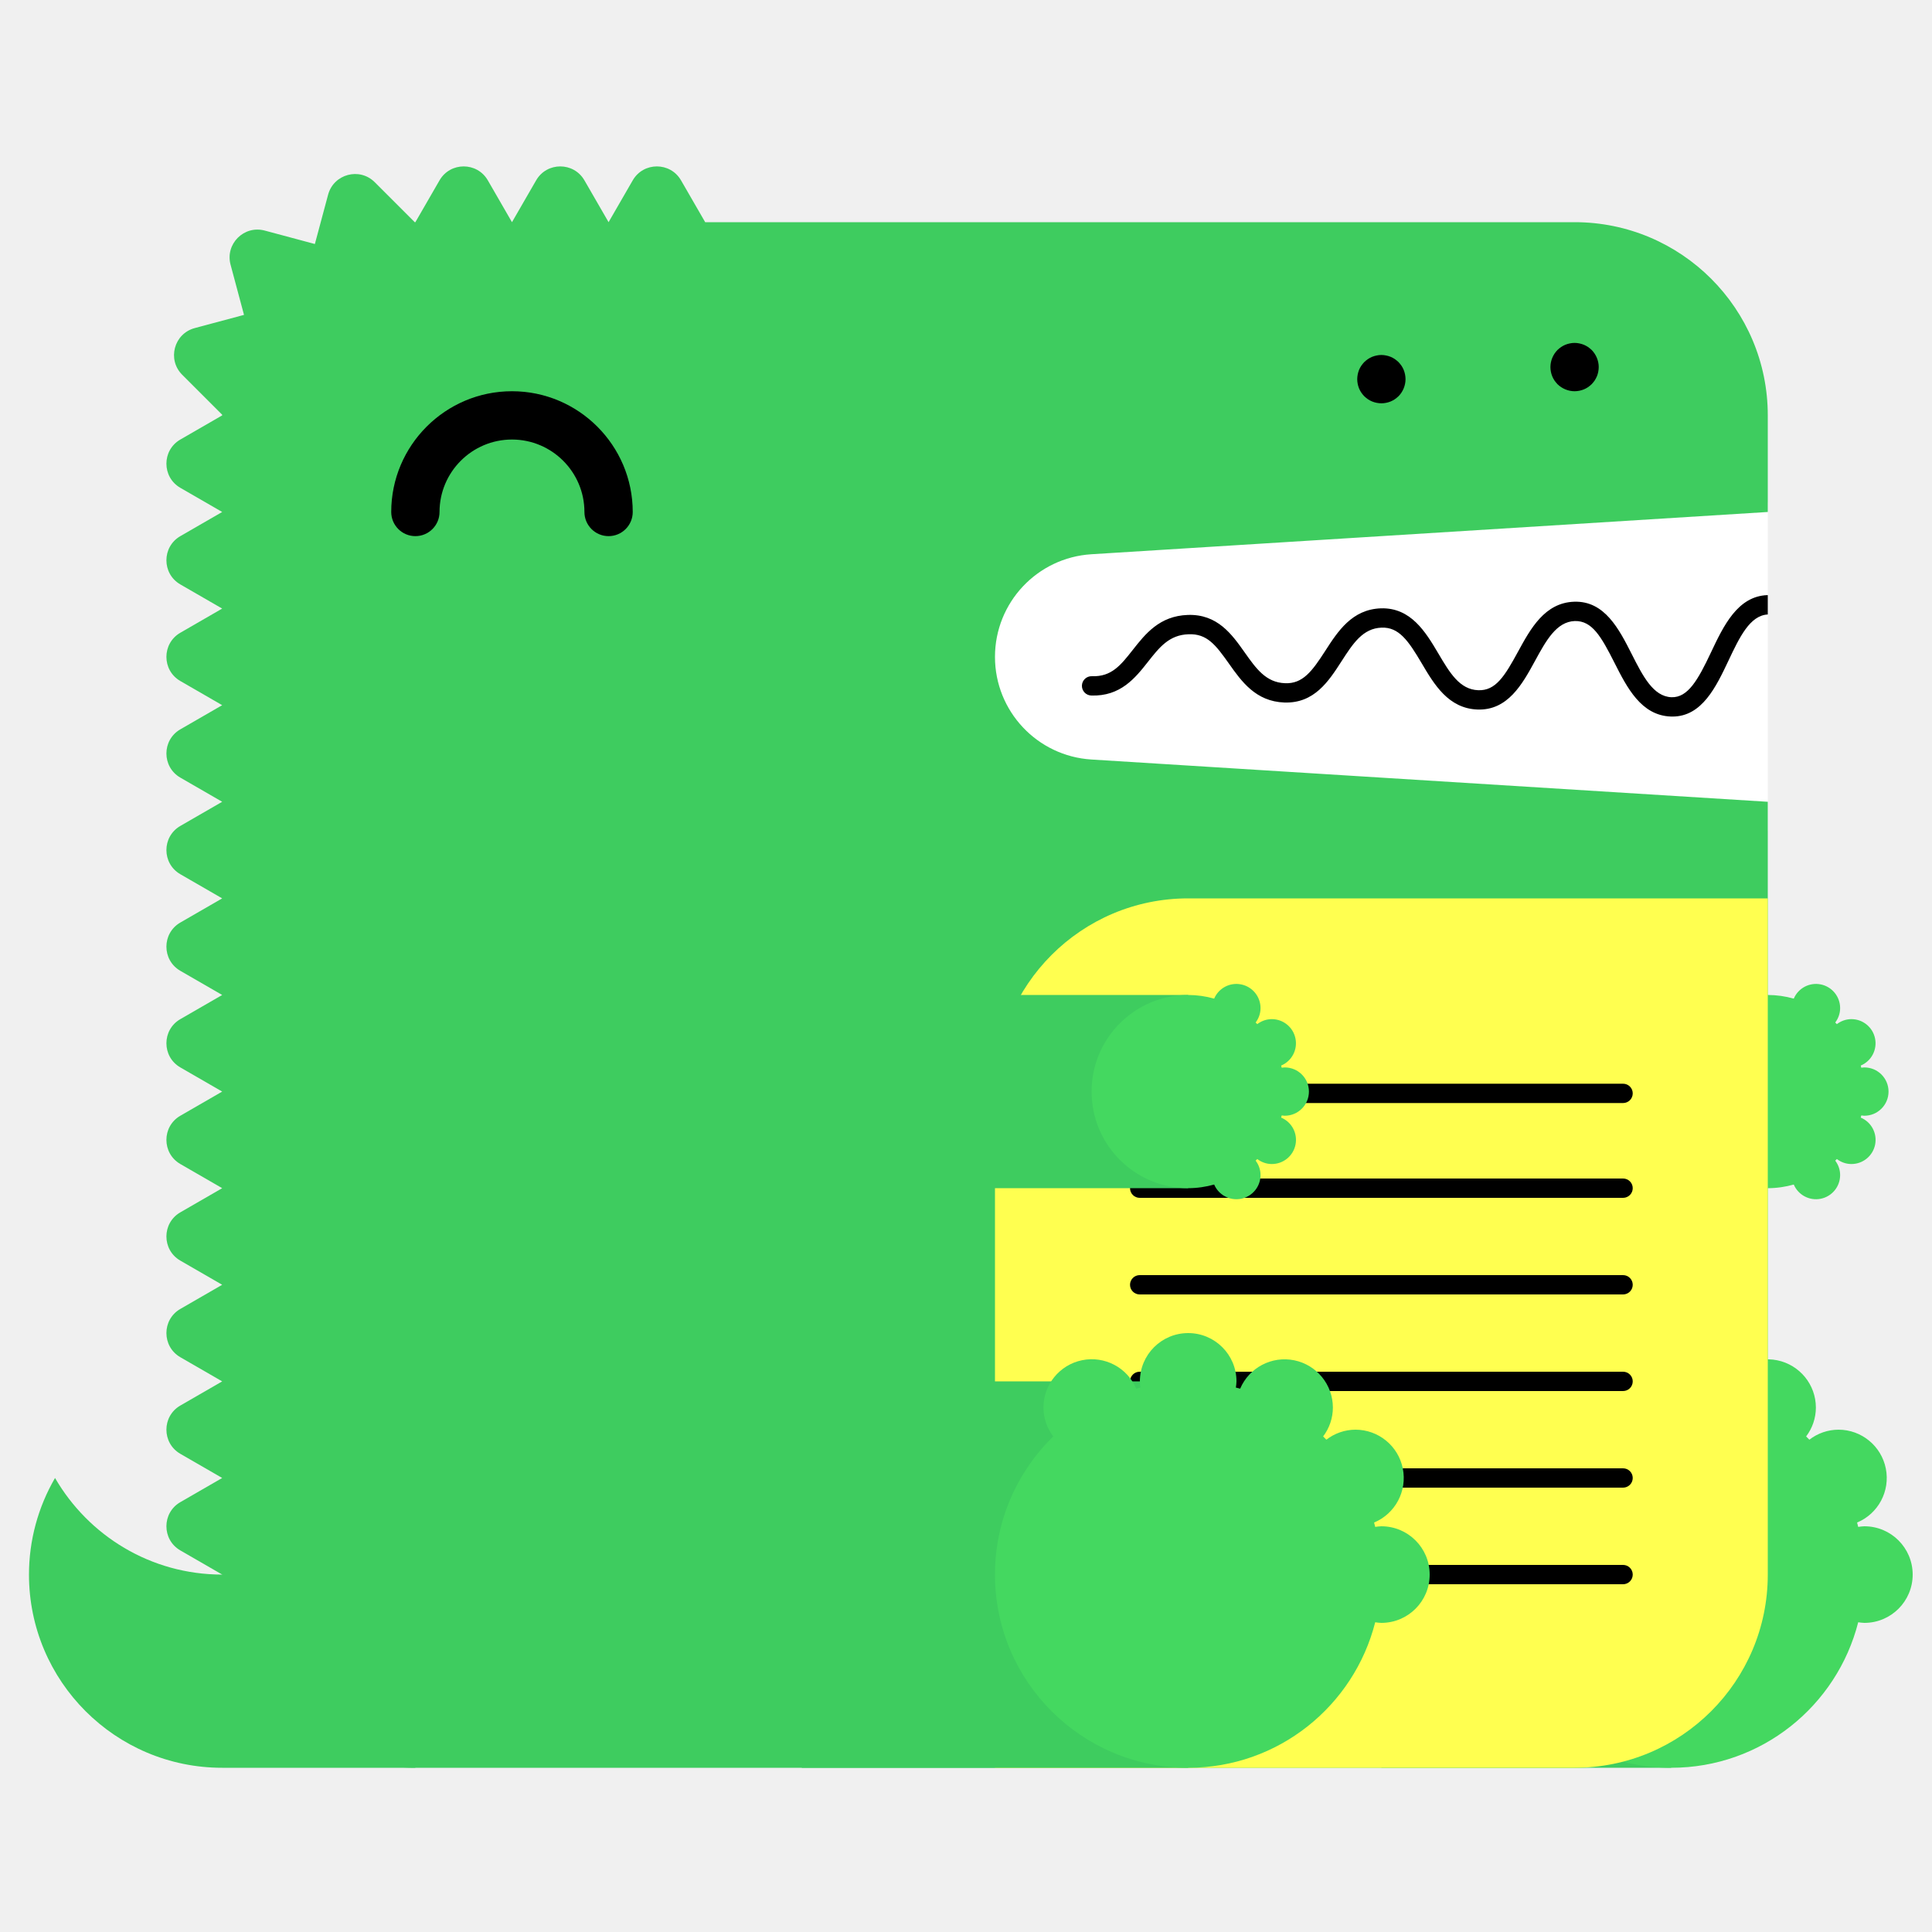
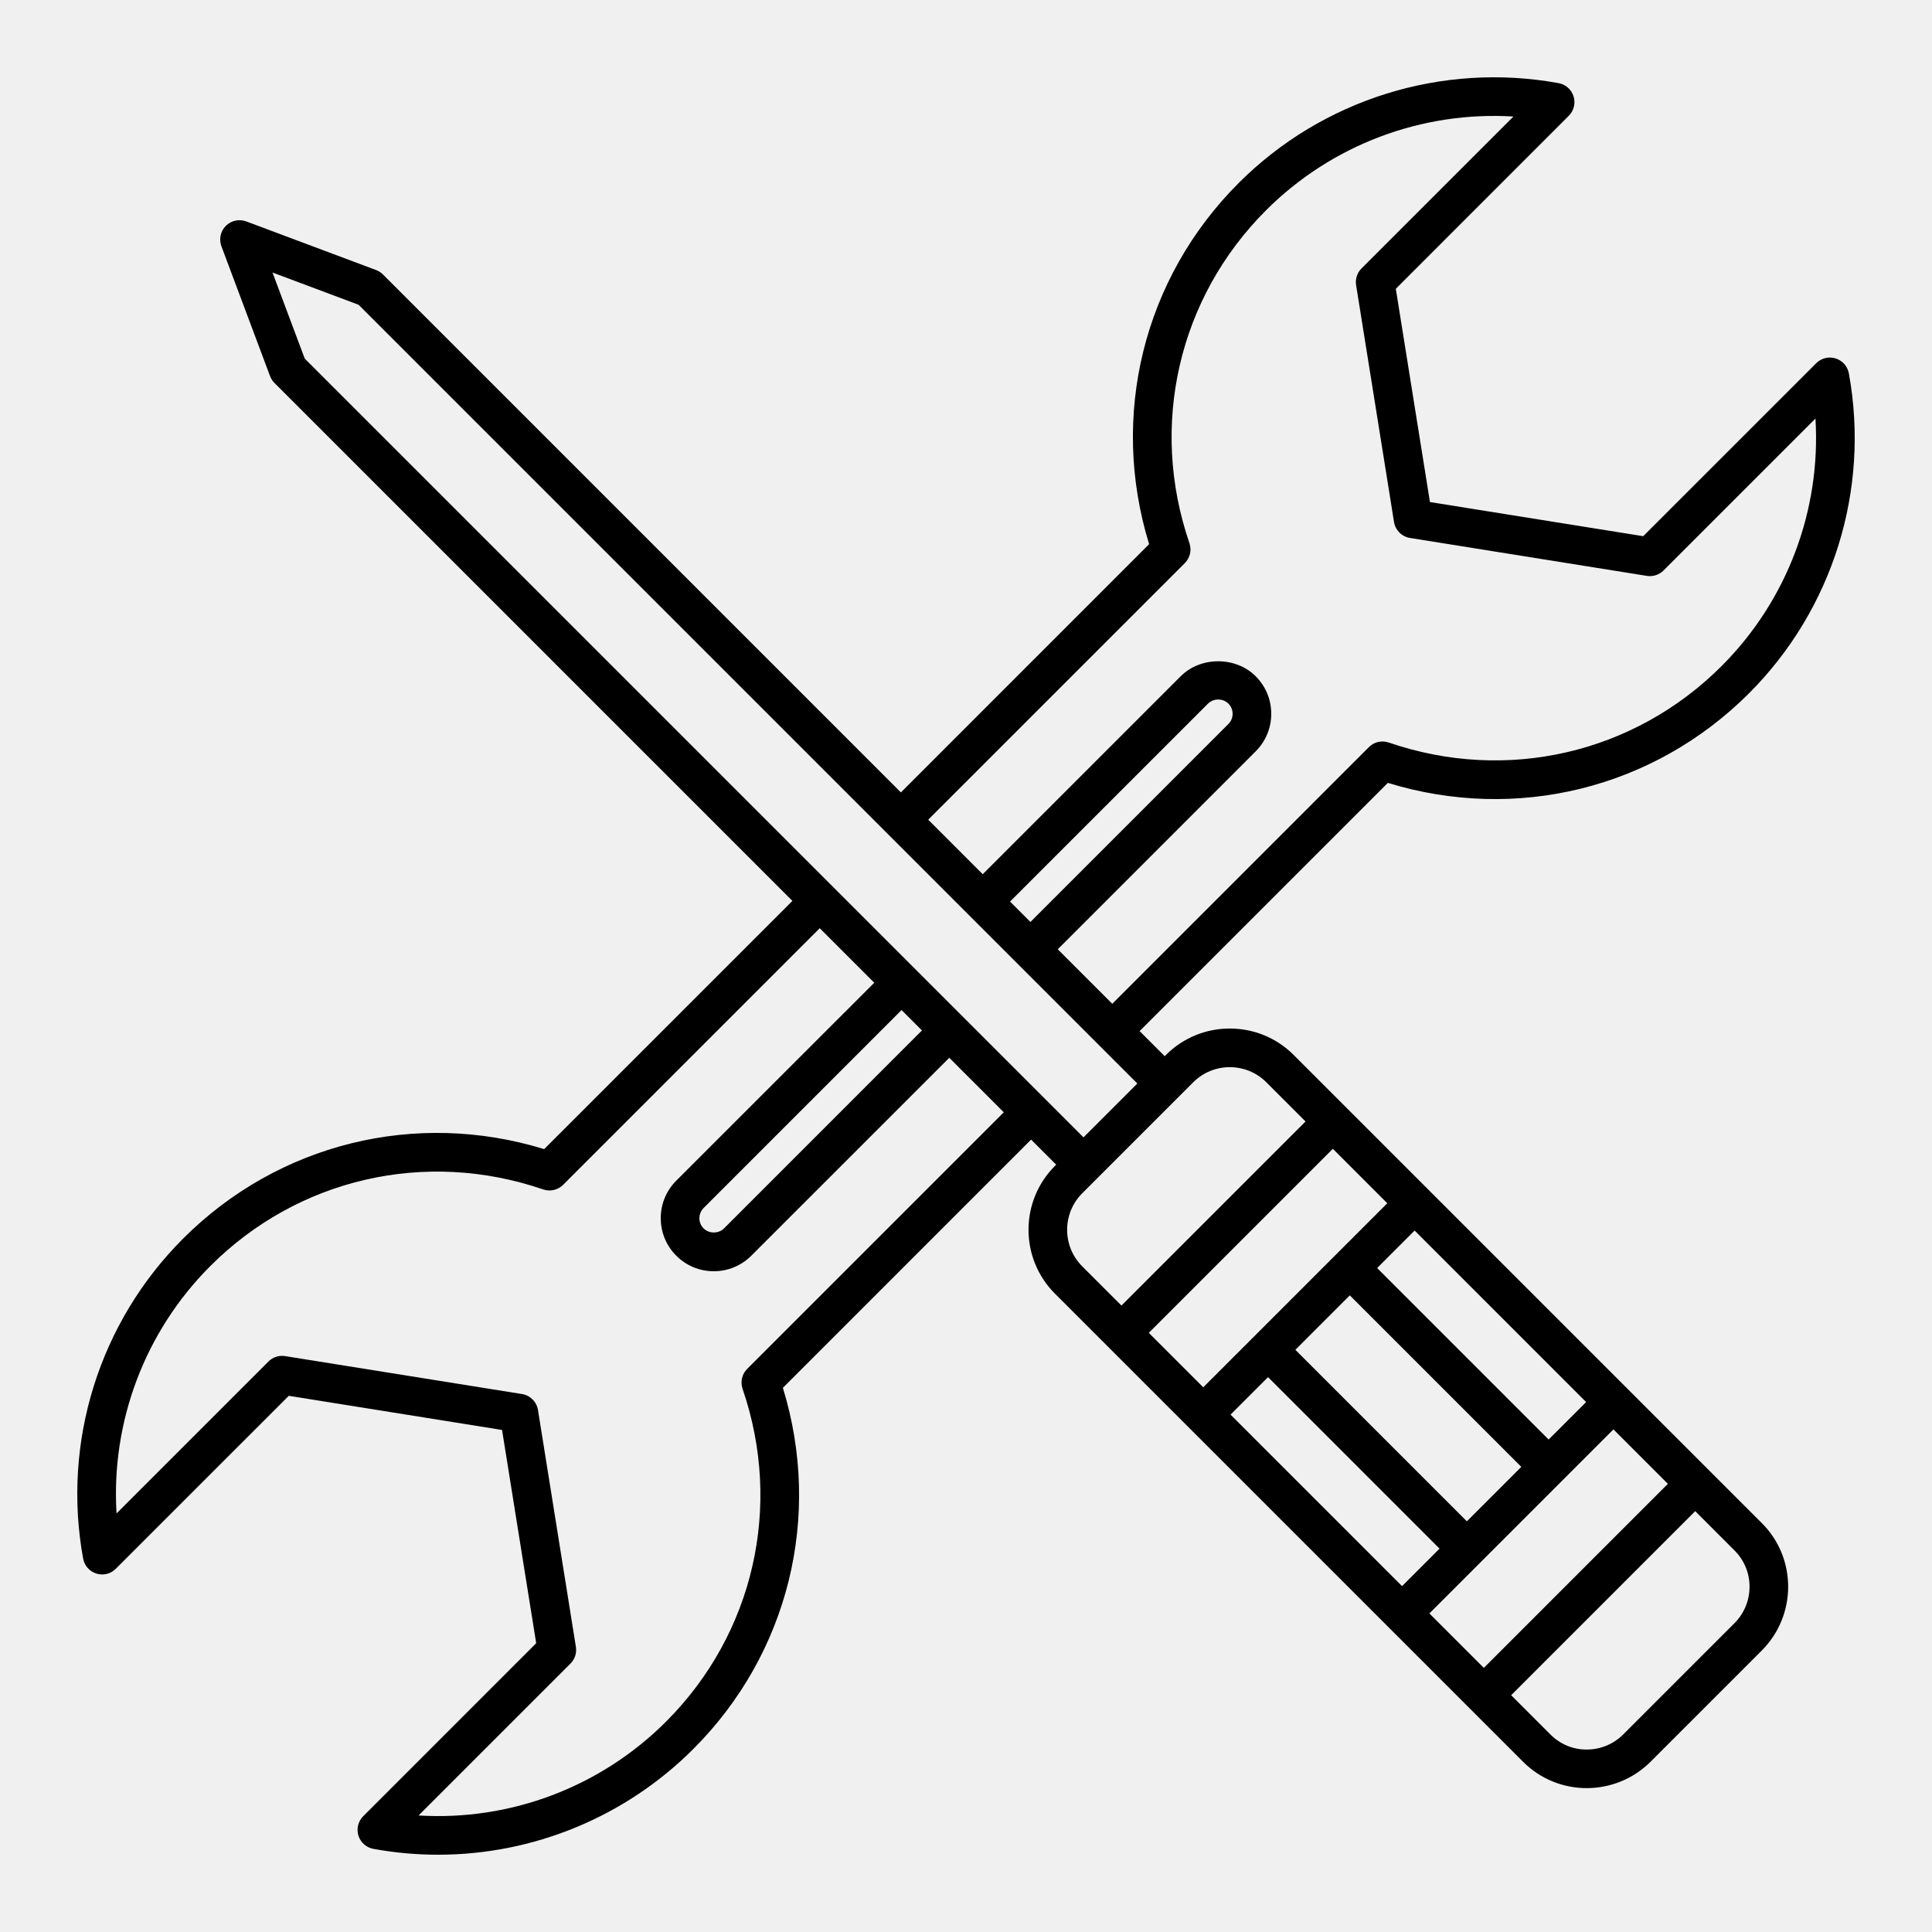
- <svg xmlns="http://www.w3.org/2000/svg" width="200" height="200" viewBox="0 0 200 200">
-   <g fill="none" fill-rule="evenodd">
-     <path fill="#FFF" d="M99 52h84v34H99z" />
-     <path d="M23 163c-7.398 0-13.843-4.027-17.303-10A19.886 19.886 0 0 0 3 163c0 11.046 8.954 20 20 20h20v-20H23z" fill="#3ECC5F" />
-     <path d="M112.98 57.376L183 53V43c0-11.046-8.954-20-20-20H73l-2.5-4.33c-1.112-1.925-3.889-1.925-5 0L63 23l-2.5-4.33c-1.111-1.925-3.889-1.925-5 0L53 23l-2.5-4.33c-1.111-1.925-3.889-1.925-5 0L43 23c-.022 0-.042.003-.065.003l-4.142-4.141c-1.57-1.571-4.252-.853-4.828 1.294l-1.369 5.104-5.192-1.392c-2.148-.575-4.111 1.389-3.535 3.536l1.39 5.193-5.102 1.367c-2.148.576-2.867 3.259-1.296 4.83l4.142 4.142c0 .021-.003.042-.003.064l-4.33 2.5c-1.925 1.111-1.925 3.889 0 5L23 53l-4.33 2.5c-1.925 1.111-1.925 3.889 0 5L23 63l-4.33 2.5c-1.925 1.111-1.925 3.889 0 5L23 73l-4.33 2.5c-1.925 1.111-1.925 3.889 0 5L23 83l-4.33 2.5c-1.925 1.111-1.925 3.889 0 5L23 93l-4.33 2.5c-1.925 1.111-1.925 3.889 0 5L23 103l-4.33 2.5c-1.925 1.111-1.925 3.889 0 5L23 113l-4.33 2.5c-1.925 1.111-1.925 3.889 0 5L23 123l-4.33 2.5c-1.925 1.111-1.925 3.889 0 5L23 133l-4.33 2.5c-1.925 1.111-1.925 3.889 0 5L23 143l-4.33 2.5c-1.925 1.111-1.925 3.889 0 5L23 153l-4.33 2.5c-1.925 1.111-1.925 3.889 0 5L23 163c0 11.046 8.954 20 20 20h120c11.046 0 20-8.954 20-20V83l-70.02-4.376A10.645 10.645 0 0 1 103 68c0-5.621 4.37-10.273 9.98-10.624" fill="#3ECC5F" />
-     <path fill="#3ECC5F" d="M143 183h30v-40h-30z" />
-     <path d="M193 158c-.219 0-.428.037-.639.064-.038-.15-.074-.301-.116-.451A5 5 0 0 0 190.32 148a4.96 4.96 0 0 0-3.016 1.036 26.531 26.531 0 0 0-.335-.336 4.955 4.955 0 0 0 1.011-2.987 5 5 0 0 0-9.599-1.959c-.148-.042-.297-.077-.445-.115.027-.211.064-.42.064-.639a5 5 0 0 0-5-5 5 5 0 0 0-5 5c0 .219.037.428.064.639-.148.038-.297.073-.445.115a4.998 4.998 0 0 0-9.599 1.959c0 1.125.384 2.151 1.011 2.987-3.717 3.632-6.031 8.693-6.031 14.3 0 11.046 8.954 20 20 20 9.339 0 17.16-6.41 19.361-15.064.211.027.42.064.639.064a5 5 0 0 0 5-5 5 5 0 0 0-5-5" fill="#44D860" />
-     <path fill="#3ECC5F" d="M153 123h30v-20h-30z" />
-     <path d="M193 115.5a2.5 2.5 0 1 0 0-5c-.109 0-.214.019-.319.032-.02-.075-.037-.15-.058-.225a2.501 2.501 0 0 0-.963-4.807c-.569 0-1.088.197-1.508.518a6.653 6.653 0 0 0-.168-.168c.314-.417.506-.931.506-1.494a2.5 2.5 0 0 0-4.8-.979A9.987 9.987 0 0 0 183 103c-5.522 0-10 4.478-10 10s4.478 10 10 10c.934 0 1.833-.138 2.69-.377a2.5 2.5 0 0 0 4.8-.979c0-.563-.192-1.077-.506-1.494.057-.055.113-.111.168-.168.42.321.939.518 1.508.518a2.5 2.5 0 0 0 .963-4.807c.021-.074.038-.15.058-.225.105.013.21.032.319.032" fill="#44D860" />
-     <path d="M63 55.5a2.5 2.5 0 0 1-2.5-2.5c0-4.136-3.364-7.5-7.5-7.5s-7.5 3.364-7.5 7.5a2.5 2.5 0 1 1-5 0c0-6.893 5.607-12.5 12.5-12.5S65.5 46.107 65.5 53a2.5 2.5 0 0 1-2.5 2.5" fill="#000" />
-     <path d="M103 183h60c11.046 0 20-8.954 20-20V93h-60c-11.046 0-20 8.954-20 20v70z" fill="#FFFF50" />
-     <path d="M168.02 124h-50.04a1 1 0 1 1 0-2h50.04a1 1 0 1 1 0 2m0 20h-50.04a1 1 0 1 1 0-2h50.04a1 1 0 1 1 0 2m0 20h-50.04a1 1 0 1 1 0-2h50.04a1 1 0 1 1 0 2m0-49.814h-50.04a1 1 0 1 1 0-2h50.04a1 1 0 1 1 0 2m0 19.814h-50.04a1 1 0 1 1 0-2h50.04a1 1 0 1 1 0 2m0 20h-50.04a1 1 0 1 1 0-2h50.04a1 1 0 1 1 0 2M183 61.611c-.012 0-.022-.006-.034-.005-3.09.105-4.552 3.196-5.842 5.923-1.346 2.85-2.387 4.703-4.093 4.647-1.889-.068-2.969-2.202-4.113-4.46-1.314-2.594-2.814-5.536-5.963-5.426-3.046.104-4.513 2.794-5.807 5.167-1.377 2.528-2.314 4.065-4.121 3.994-1.927-.07-2.951-1.805-4.136-3.813-1.321-2.236-2.848-4.75-5.936-4.664-2.994.103-4.465 2.385-5.763 4.4-1.373 2.13-2.335 3.428-4.165 3.351-1.973-.07-2.992-1.51-4.171-3.177-1.324-1.873-2.816-3.993-5.895-3.89-2.928.1-4.399 1.97-5.696 3.618-1.232 1.564-2.194 2.802-4.229 2.724a1 1 0 0 0-.072 2c3.017.101 4.545-1.8 5.872-3.487 1.177-1.496 2.193-2.787 4.193-2.855 1.926-.082 2.829 1.115 4.195 3.045 1.297 1.834 2.769 3.914 5.731 4.021 3.103.104 4.596-2.215 5.918-4.267 1.182-1.834 2.202-3.417 4.15-3.484 1.793-.067 2.769 1.35 4.145 3.681 1.297 2.197 2.766 4.686 5.787 4.796 3.125.108 4.634-2.62 5.949-5.035 1.139-2.088 2.214-4.06 4.119-4.126 1.793-.042 2.728 1.595 4.111 4.33 1.292 2.553 2.757 5.445 5.825 5.556l.169.003c3.064 0 4.518-3.075 5.805-5.794 1.139-2.41 2.217-4.68 4.067-4.773v-2z" fill="#000" />
-     <path fill="#3ECC5F" d="M83 183h40v-40H83z" />
-     <path d="M143 158c-.219 0-.428.037-.639.064-.038-.15-.074-.301-.116-.451A5 5 0 0 0 140.32 148a4.96 4.96 0 0 0-3.016 1.036 26.531 26.531 0 0 0-.335-.336 4.955 4.955 0 0 0 1.011-2.987 5 5 0 0 0-9.599-1.959c-.148-.042-.297-.077-.445-.115.027-.211.064-.42.064-.639a5 5 0 0 0-5-5 5 5 0 0 0-5 5c0 .219.037.428.064.639-.148.038-.297.073-.445.115a4.998 4.998 0 0 0-9.599 1.959c0 1.125.384 2.151 1.011 2.987-3.717 3.632-6.031 8.693-6.031 14.3 0 11.046 8.954 20 20 20 9.339 0 17.16-6.41 19.361-15.064.211.027.42.064.639.064a5 5 0 0 0 5-5 5 5 0 0 0-5-5" fill="#44D860" />
-     <path fill="#3ECC5F" d="M83 123h40v-20H83z" />
-     <path d="M133 115.5a2.5 2.5 0 1 0 0-5c-.109 0-.214.019-.319.032-.02-.075-.037-.15-.058-.225a2.501 2.501 0 0 0-.963-4.807c-.569 0-1.088.197-1.508.518a6.653 6.653 0 0 0-.168-.168c.314-.417.506-.931.506-1.494a2.5 2.5 0 0 0-4.8-.979A9.987 9.987 0 0 0 123 103c-5.522 0-10 4.478-10 10s4.478 10 10 10c.934 0 1.833-.138 2.69-.377a2.5 2.5 0 0 0 4.8-.979c0-.563-.192-1.077-.506-1.494.057-.055.113-.111.168-.168.42.321.939.518 1.508.518a2.5 2.5 0 0 0 .963-4.807c.021-.074.038-.15.058-.225.105.013.21.032.319.032" fill="#44D860" />
-     <path d="M143 41.75c-.16 0-.33-.02-.49-.05a2.52 2.52 0 0 1-.47-.14c-.15-.06-.29-.14-.431-.23-.13-.09-.259-.2-.38-.31-.109-.12-.219-.24-.309-.38s-.17-.28-.231-.43a2.619 2.619 0 0 1-.189-.96c0-.16.02-.33.05-.49.03-.16.08-.31.139-.47.061-.15.141-.29.231-.43.09-.13.2-.26.309-.38.121-.11.25-.22.38-.31.141-.09.281-.17.431-.23.149-.06.31-.11.47-.14.32-.07.65-.07.98 0 .159.03.32.08.47.14.149.06.29.14.43.23.13.09.259.2.38.31.11.12.22.25.31.38.09.14.17.28.23.43.06.16.11.31.14.47.029.16.05.33.05.49 0 .66-.271 1.31-.73 1.77-.121.11-.25.22-.38.31-.14.09-.281.17-.43.23a2.565 2.565 0 0 1-.96.19m20-1.25c-.66 0-1.3-.27-1.771-.73a3.802 3.802 0 0 1-.309-.38c-.09-.14-.17-.28-.231-.43a2.619 2.619 0 0 1-.189-.96c0-.66.27-1.3.729-1.77.121-.11.25-.22.38-.31.141-.09.281-.17.431-.23.149-.06.31-.11.47-.14.32-.07.66-.07.98 0 .159.03.32.08.47.14.149.06.29.14.43.23.13.09.259.2.38.31.459.47.73 1.11.73 1.77 0 .16-.021.33-.05.49-.03.16-.08.32-.14.47-.07.15-.14.29-.23.43-.09.13-.2.26-.31.38-.121.11-.25.22-.38.31-.14.09-.281.17-.43.23a2.565 2.565 0 0 1-.96.19" fill="#000" />
-   </g>
+ <svg xmlns="http://www.w3.org/2000/svg" fill="#000000" width="800px" height="800px" viewBox="0 0 100 100" enable-background="new 0 0 100 100" id="Layer_1" version="1.1" xml:space="preserve">
+   <path d="M66.958,54.602c-1.821-1.821-4.786-1.821-6.608,0l-0.066,0.066l-1.298-1.298l12.849-12.848  c6.649,2.043,13.76,0.297,18.692-4.635c4.337-4.337,6.27-10.528,5.17-16.56c-0.067-0.366-0.331-0.665-0.686-0.775  c-0.354-0.111-0.741-0.015-1.005,0.248l-8.954,8.953l-11.038-1.767l-1.767-11.038L81.2,5.994c0.263-0.263,0.358-0.65,0.248-1.005  s-0.409-0.619-0.775-0.686c-6.031-1.098-12.223,0.833-16.56,5.17c-4.932,4.932-6.679,12.042-4.635,18.692L46.63,41.015  L19.821,14.206c-0.101-0.101-0.223-0.179-0.356-0.229l-6.717-2.516c-0.368-0.137-0.781-0.048-1.058,0.229  c-0.277,0.277-0.367,0.691-0.229,1.058l2.516,6.717c0.05,0.134,0.128,0.255,0.229,0.356L41.015,46.63L28.166,59.478  c-6.65-2.044-13.761-0.296-18.692,4.635c-4.338,4.337-6.271,10.528-5.171,16.56c0.067,0.366,0.331,0.665,0.686,0.775  c0.355,0.112,0.742,0.016,1.005-0.248l8.954-8.953l11.038,1.767l1.767,11.038L18.8,94.006c-0.263,0.263-0.358,0.65-0.248,1.005  s0.409,0.619,0.775,0.686C20.442,95.9,21.563,96,22.676,96c4.909,0,9.676-1.938,13.211-5.474c4.932-4.931,6.679-12.042,4.635-18.692  L53.37,58.985l1.298,1.298l-0.066,0.066c-1.822,1.822-1.822,4.786,0,6.608L78.84,91.195c0.906,0.906,2.096,1.358,3.288,1.358  c1.197,0,2.396-0.457,3.309-1.37l5.748-5.748c1.822-1.822,1.827-4.781,0.011-6.596L66.958,54.602z M63.693,73.221l1.941-1.941  l8.877,8.877l-1.941,1.941L63.693,73.221z M71.806,62.28l-2.647,2.647l-4.232,4.232l-2.647,2.647l-2.818-2.818l9.526-9.526  L71.806,62.28z M69.866,67.048l8.877,8.877l-2.818,2.818l-8.877-8.877L69.866,67.048z M73.985,83.511l2.647-2.647l4.232-4.232  l2.647-2.647l2.818,2.818l-9.526,9.526L73.985,83.511z M80.157,74.511l-8.877-8.877l1.941-1.941l8.877,8.878L80.157,74.511z   M61.326,29.147c0.27-0.27,0.363-0.67,0.239-1.032c-2.091-6.091-0.573-12.692,3.962-17.228c3.4-3.399,8.075-5.144,12.808-4.856  l-7.863,7.863c-0.227,0.227-0.331,0.548-0.28,0.865l1.962,12.257c0.068,0.426,0.403,0.761,0.829,0.829l12.257,1.962  c0.316,0.051,0.638-0.054,0.865-0.28l7.863-7.863c0.289,4.734-1.457,9.409-4.856,12.808c-4.535,4.536-11.136,6.054-17.228,3.962  c-0.363-0.126-0.763-0.032-1.032,0.239L57.571,51.956l-2.822-2.822l10.246-10.246c0.519-0.518,0.804-1.208,0.804-1.942  s-0.286-1.424-0.803-1.942c-1.036-1.036-2.849-1.036-3.884,0L50.866,45.25l-2.822-2.822L61.326,29.147z M52.28,46.665l10.247-10.246  c0.28-0.281,0.774-0.282,1.055,0c0.141,0.14,0.218,0.328,0.218,0.527s-0.077,0.387-0.218,0.527c0,0,0,0,0,0L53.335,47.72  L52.28,46.665z M38.674,70.853c-0.27,0.27-0.363,0.67-0.239,1.032c2.091,6.091,0.573,12.692-3.962,17.227  c-3.399,3.399-8.069,5.146-12.808,4.857l7.863-7.863c0.227-0.227,0.331-0.548,0.28-0.865l-1.962-12.257  c-0.068-0.426-0.403-0.761-0.829-0.829L14.76,70.192c-0.317-0.053-0.639,0.053-0.865,0.28l-7.863,7.863  c-0.289-4.734,1.457-9.409,4.857-12.808c4.536-4.535,11.138-6.052,17.227-3.962c0.361,0.123,0.761,0.031,1.032-0.239l13.282-13.282  l2.822,2.822L35.004,61.111c-0.518,0.518-0.804,1.208-0.804,1.942s0.286,1.424,0.803,1.942c0.518,0.518,1.208,0.804,1.942,0.804  s1.424-0.286,1.942-0.804L49.134,54.75l2.822,2.822L38.674,70.853z M47.72,53.335L37.474,63.582c-0.28,0.281-0.774,0.282-1.055,0  c-0.141-0.14-0.218-0.328-0.218-0.527s0.077-0.387,0.218-0.528L46.665,52.28L47.72,53.335z M54.077,56.864l-4.236-4.236l-2.47-2.47  l-4.236-4.236L15.773,18.561l-1.669-4.456l4.456,1.669l27.362,27.362l4.236,4.236l2.47,2.47l4.236,4.236l2.005,2.005l-2.787,2.787  L54.077,56.864z M56.016,61.764l0.773-0.773l4.201-4.201l0.773-0.773c0.521-0.521,1.206-0.781,1.89-0.781  c0.685,0,1.369,0.26,1.89,0.781l2.031,2.031l-9.528,9.528l-2.031-2.031C54.974,64.502,54.974,62.806,56.016,61.764z M89.77,84.022  l-5.748,5.748c-0.505,0.505-1.175,0.784-1.887,0.786c-0.708,0.007-1.379-0.273-1.881-0.775l-2.037-2.037l9.527-9.527l2.037,2.037  c0.502,0.502,0.777,1.17,0.775,1.881C90.554,82.847,90.275,83.517,89.77,84.022z" />
</svg>
